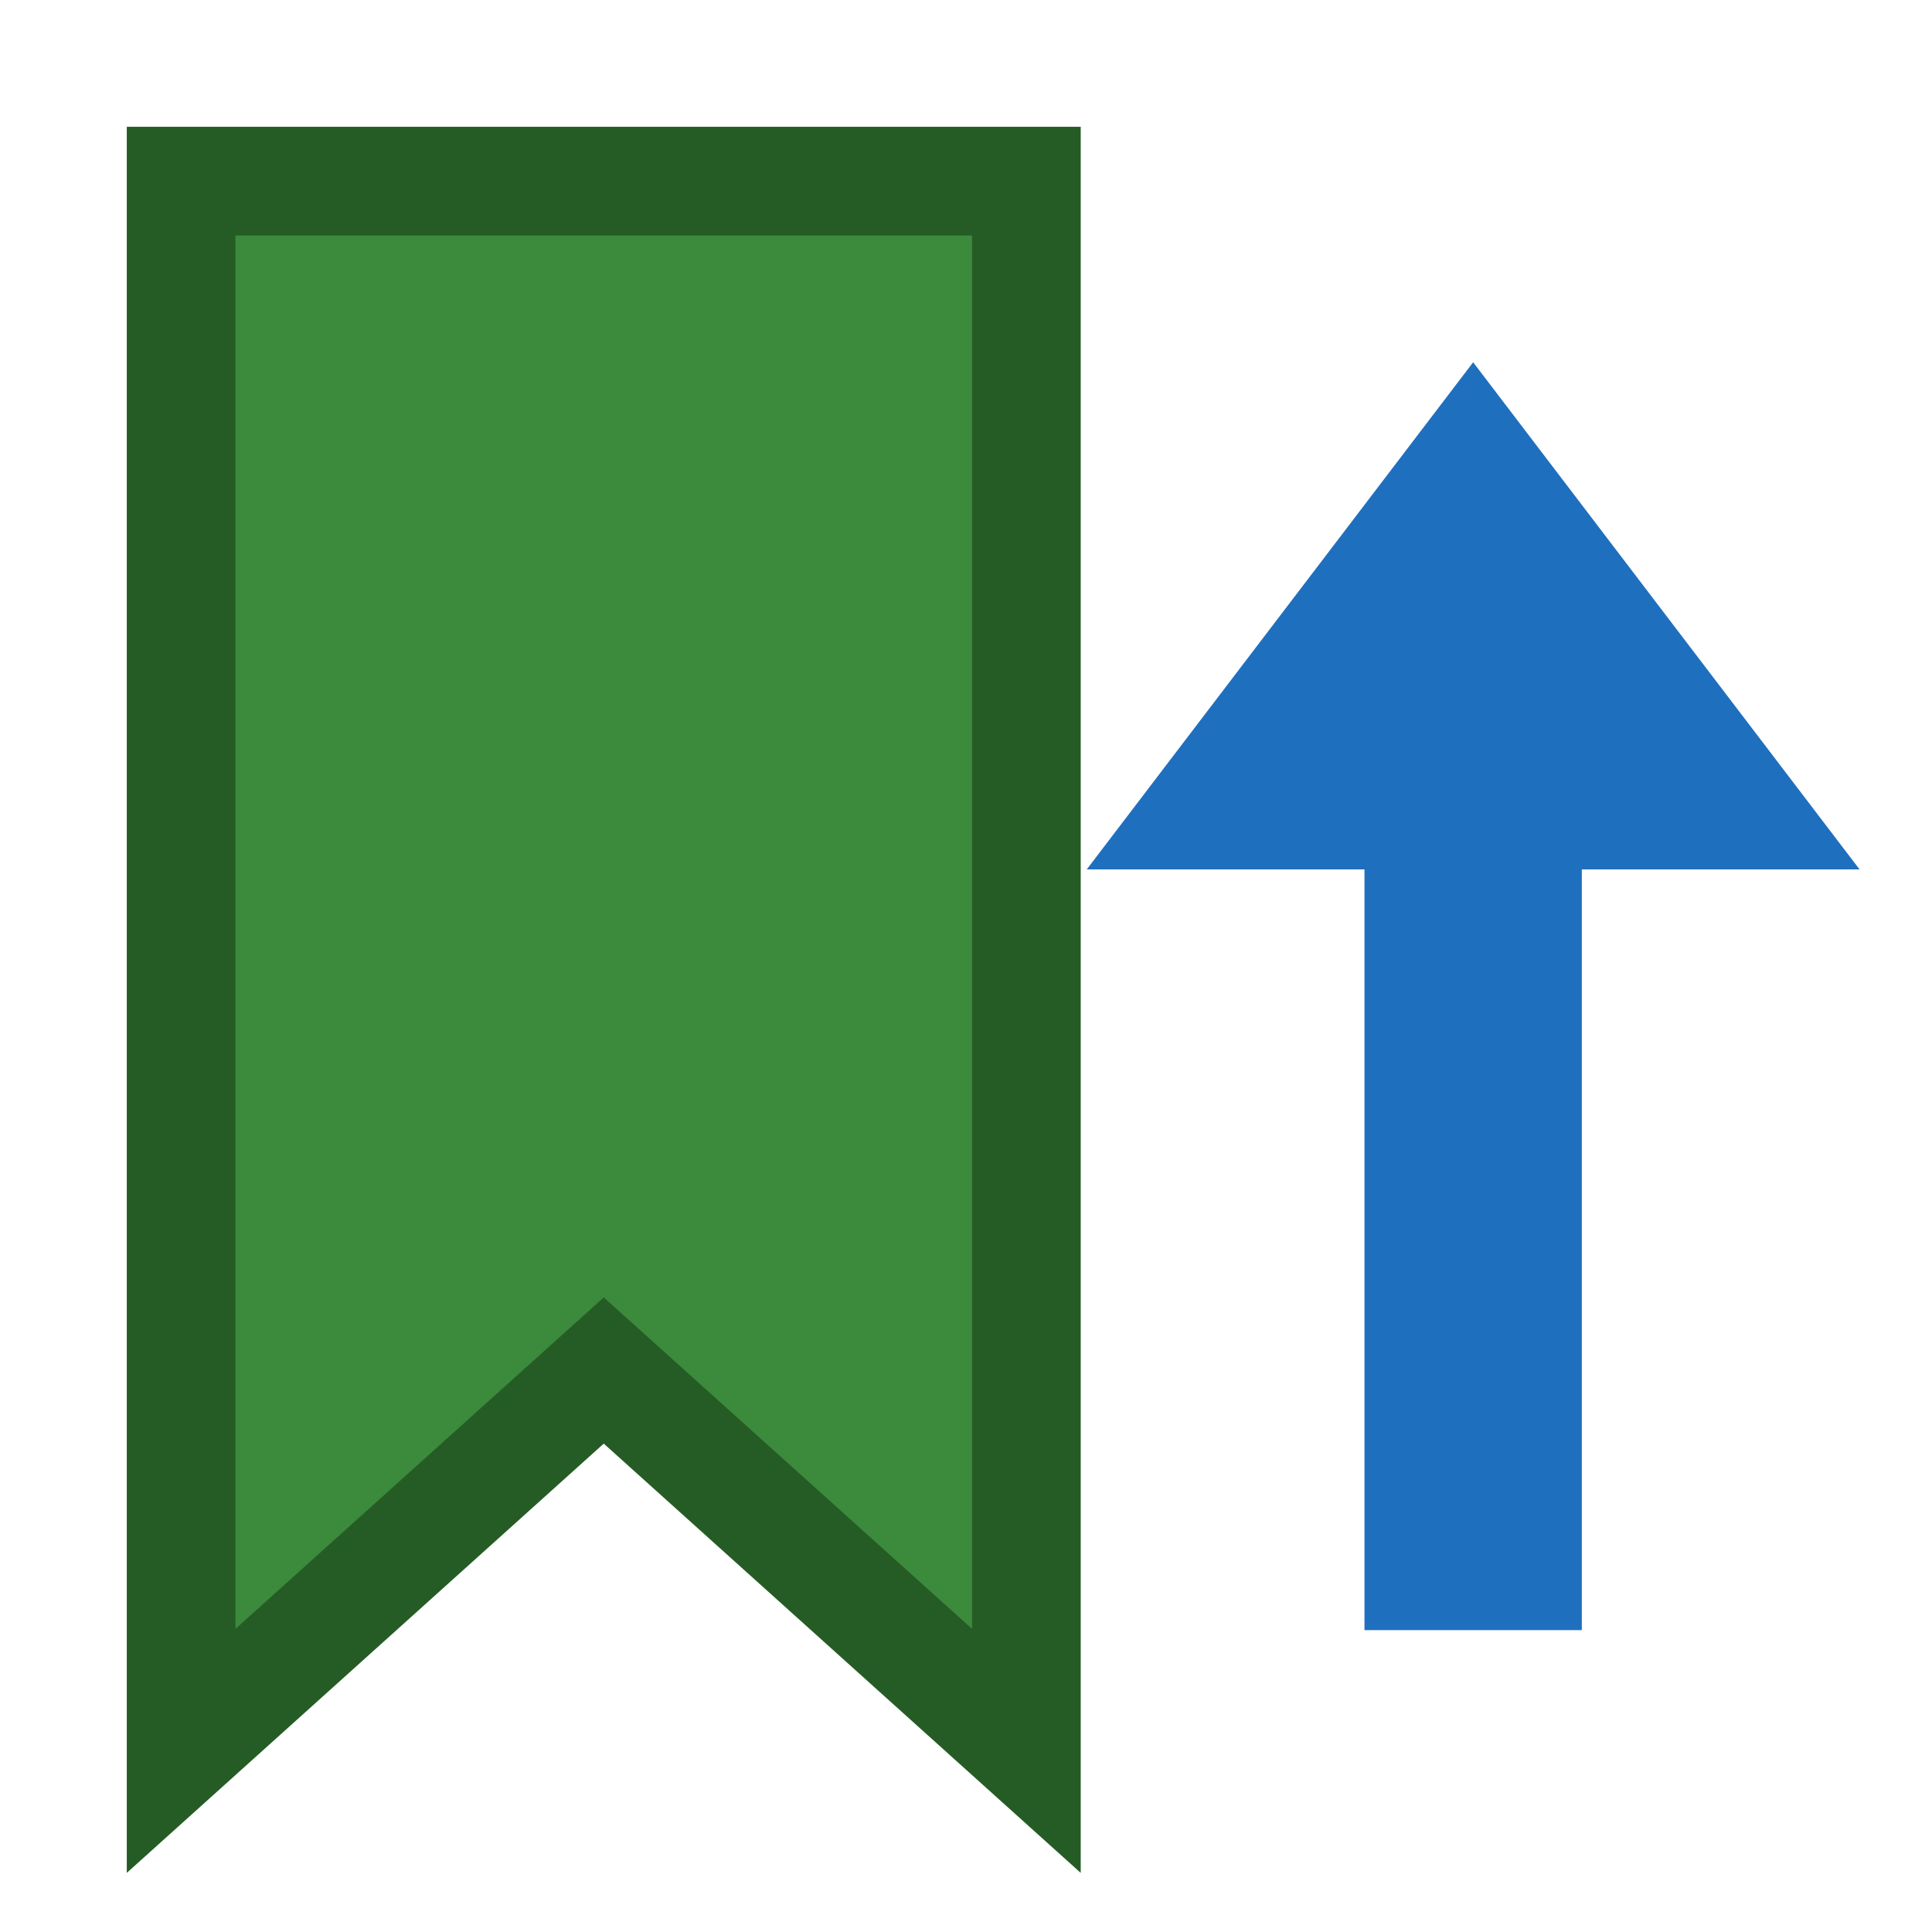
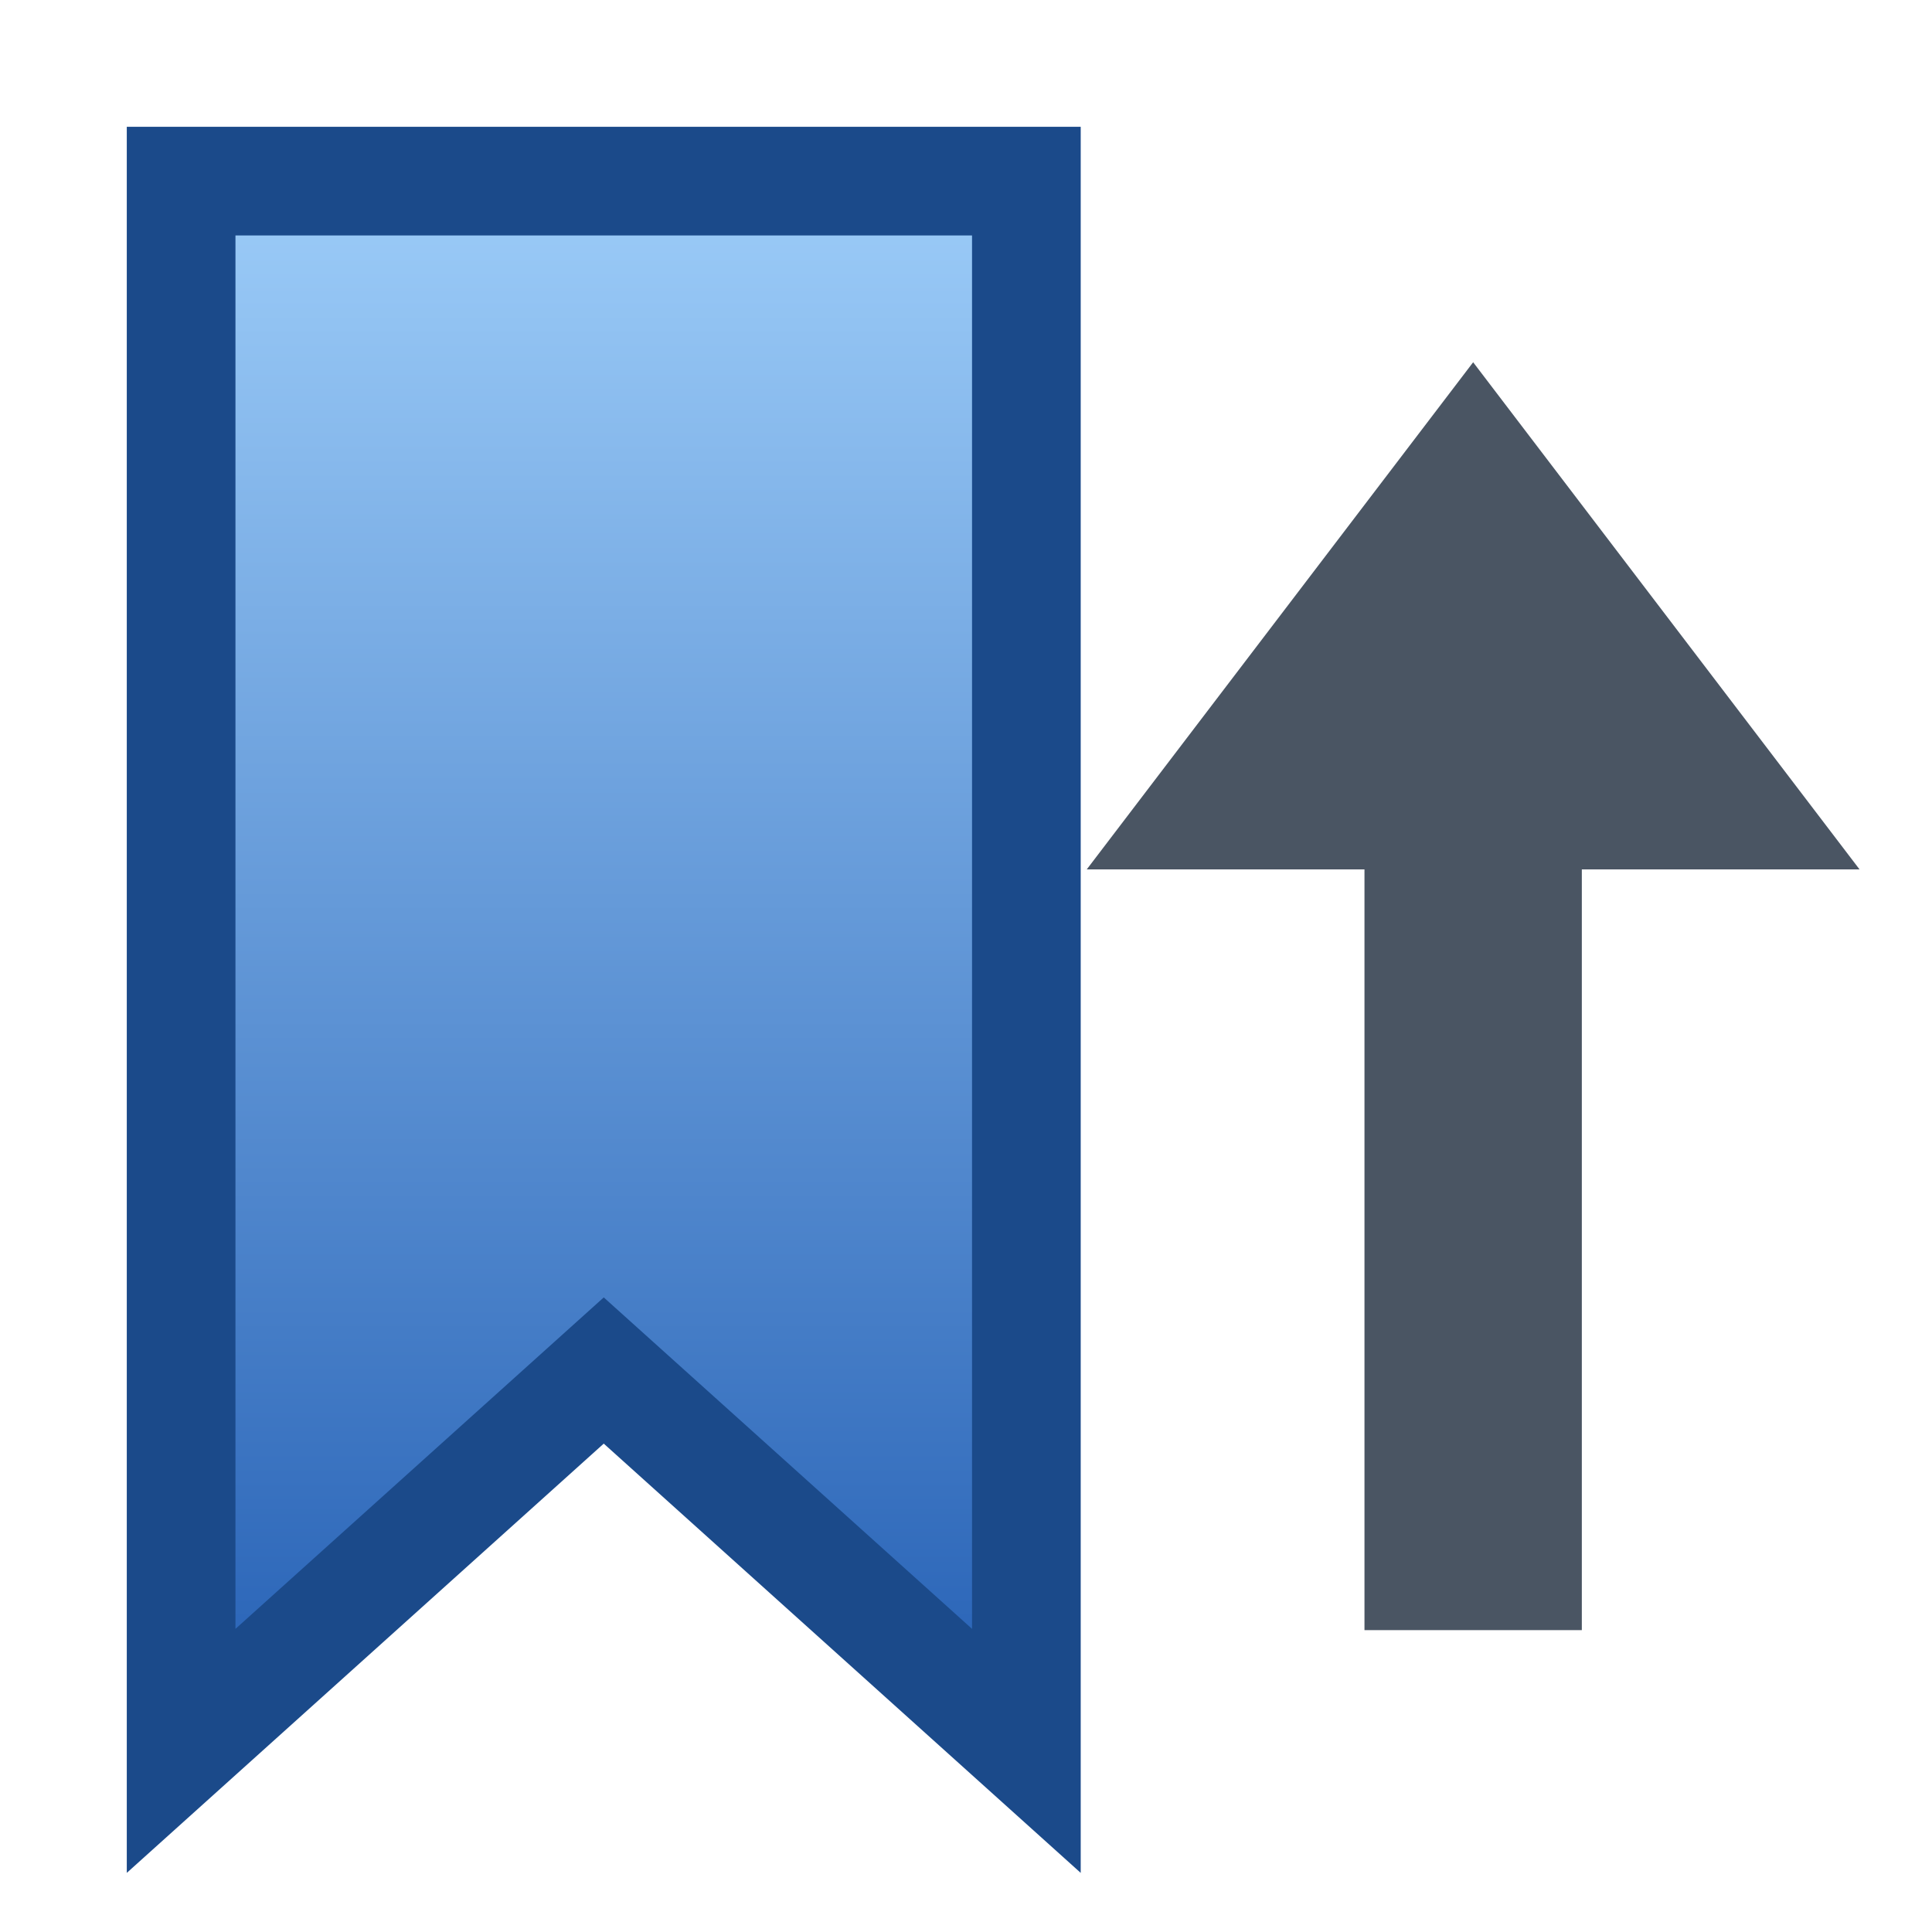
<svg xmlns="http://www.w3.org/2000/svg" viewBox="0 0 16 16" version="1.1" id="BookmarkPrev">
-   <polygon fill="#3c8a3c" stroke="#255c25" stroke-width="0.9" points="1.5,1.5 8.5,1.5 8.5,14.5 5.0,11.35 1.5,14.5" />
-   <line x1="12.2" y1="6.2" x2="12.2" y2="13.5" stroke="#1f6fbf" stroke-width="1.8" />
-   <polygon fill="#1f6fbf" points="9,7.2 15.4,7.2 12.2,3" />
+   <defs>
+     <linearGradient id="fade" x1="0" y1="1.5" x2="0" y2="14.5" gradientUnits="userSpaceOnUse">
+       <stop offset="0" stop-color="#9cccf8" />
+       <stop offset="1" stop-color="#245fb4" />
+     </linearGradient>
+   </defs>
+   <polygon fill="url(#fade)" stroke="#1b4a8a" stroke-width="0.9" points="1.5,1.5 8.5,1.5 8.5,14.5 5,11.35 1.5,14.5" />
+   <line x1="12.2" y1="6.2" x2="12.2" y2="13.5" stroke="#4a5563" stroke-width="1.8" />
+   <polygon fill="#4a5563" points="9,7.2 15.4,7.2 12.2,3" />
</svg>
